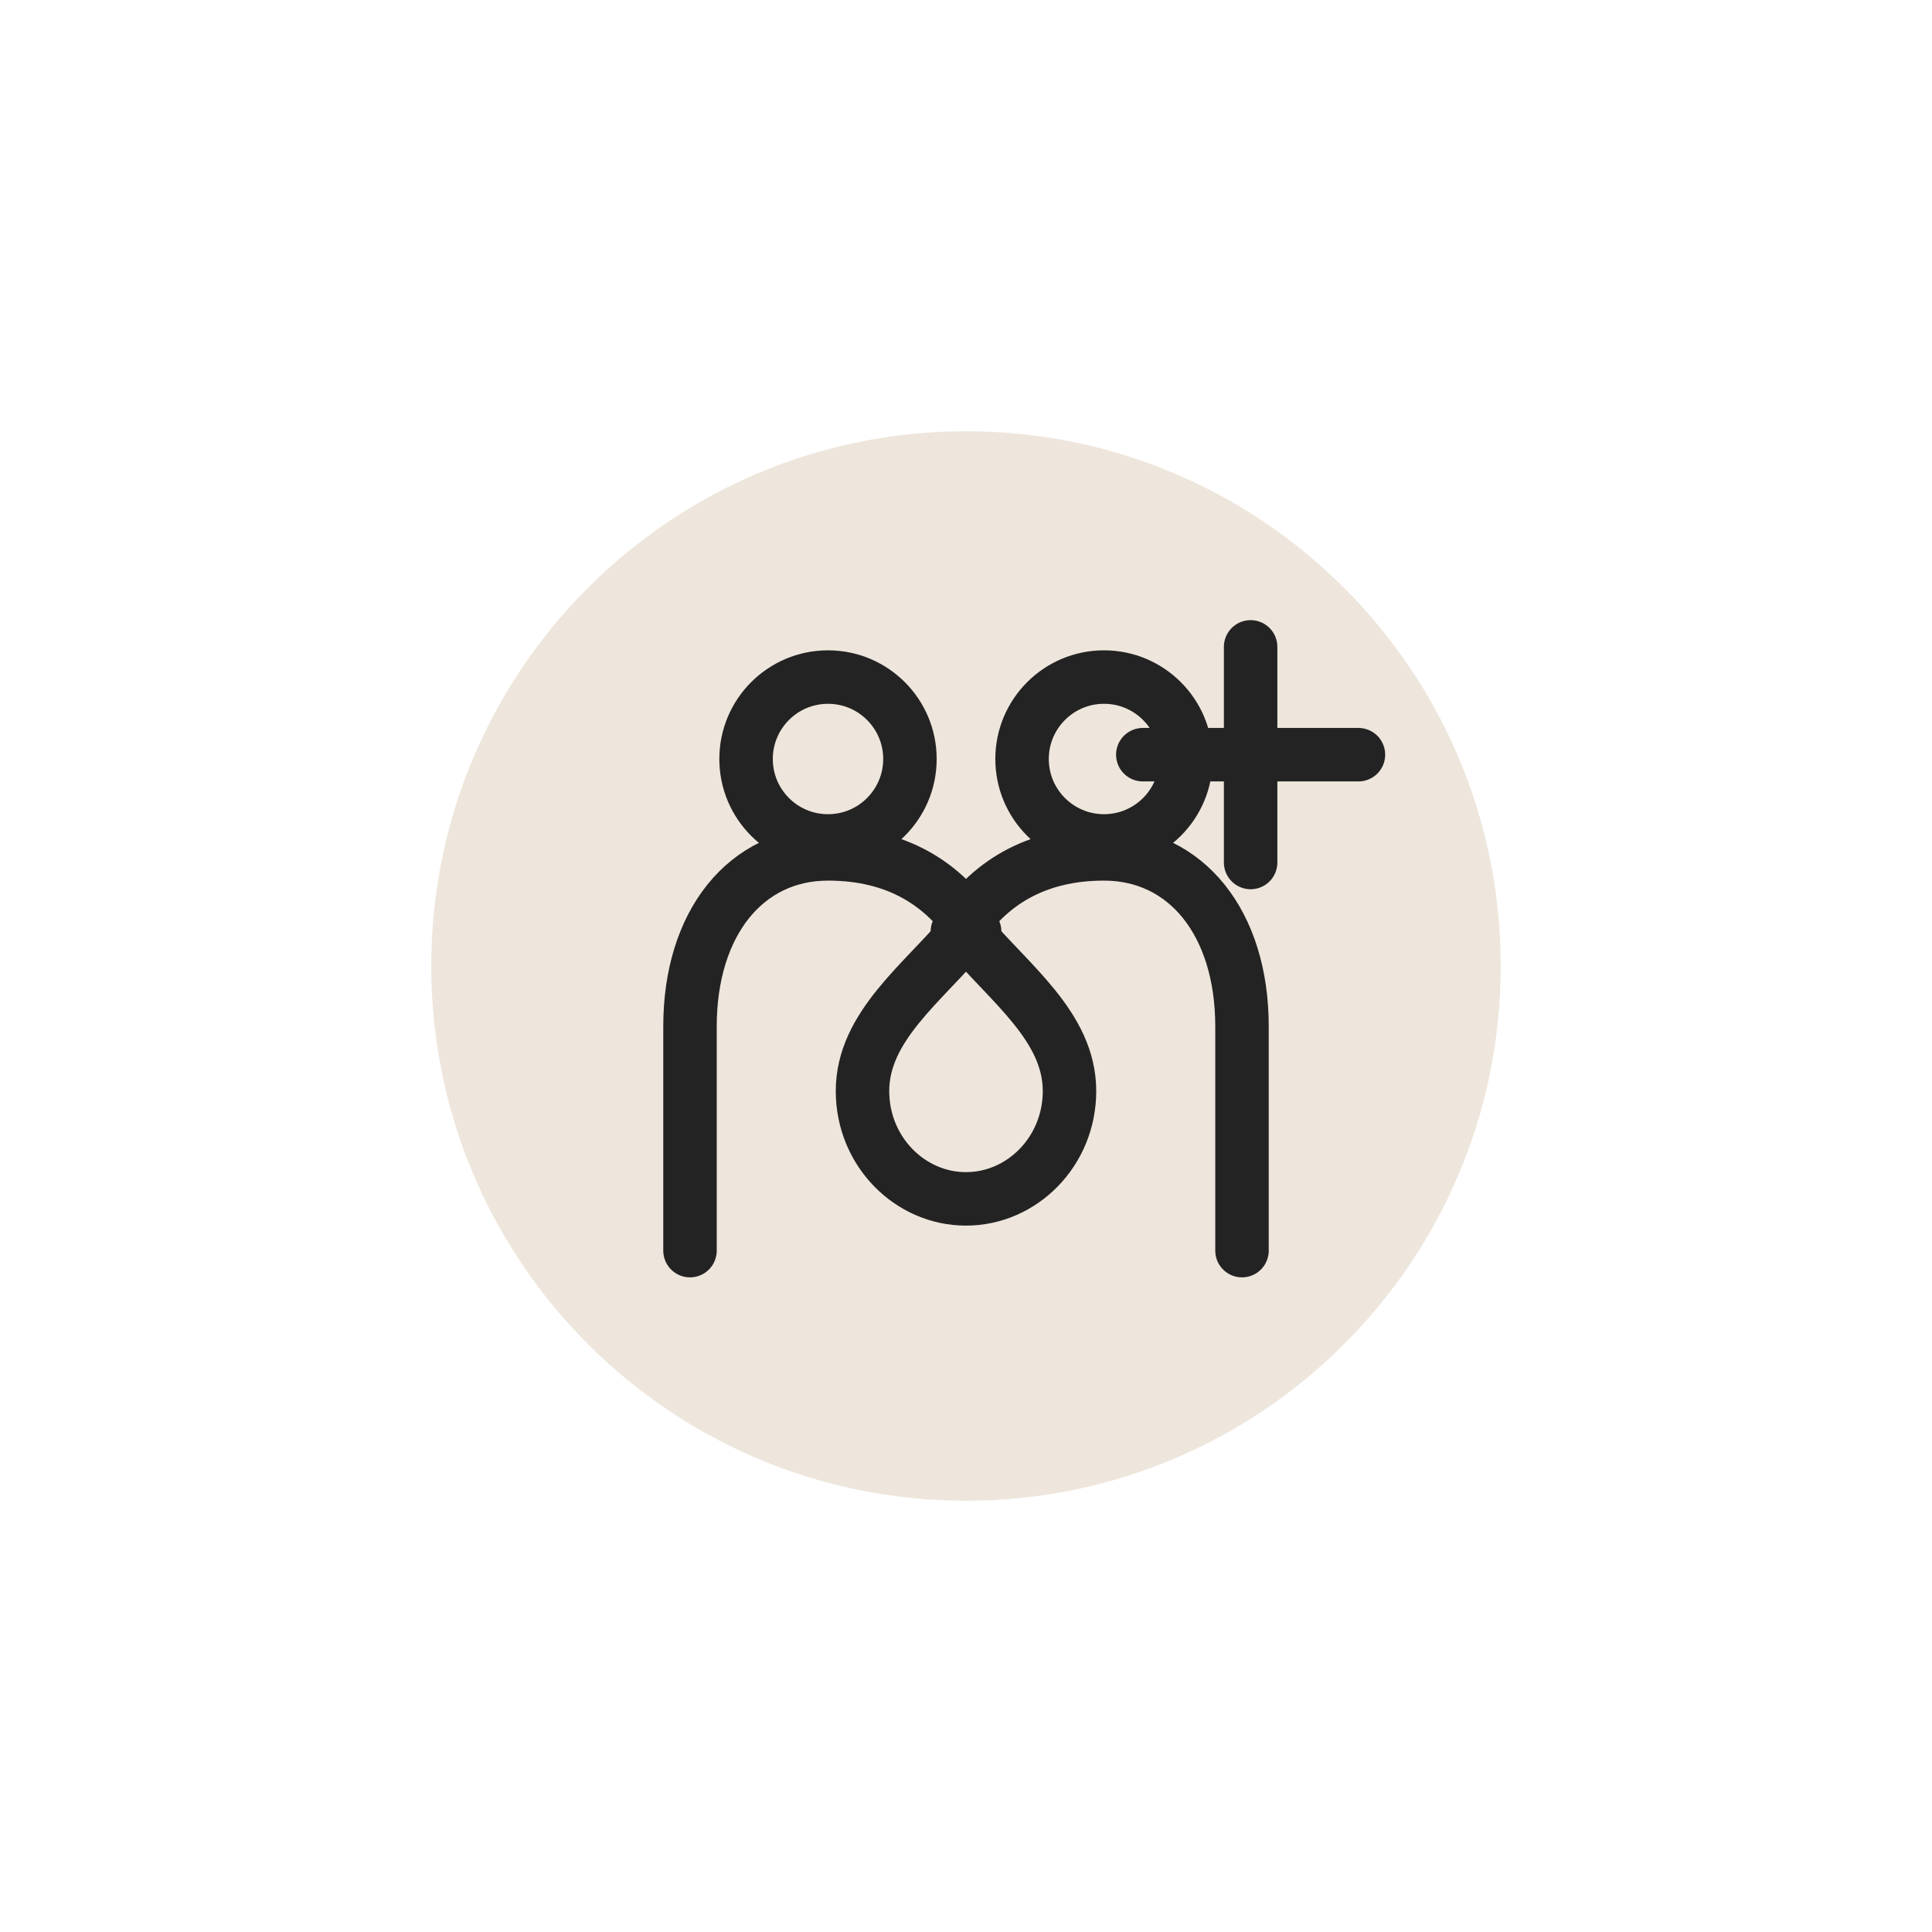
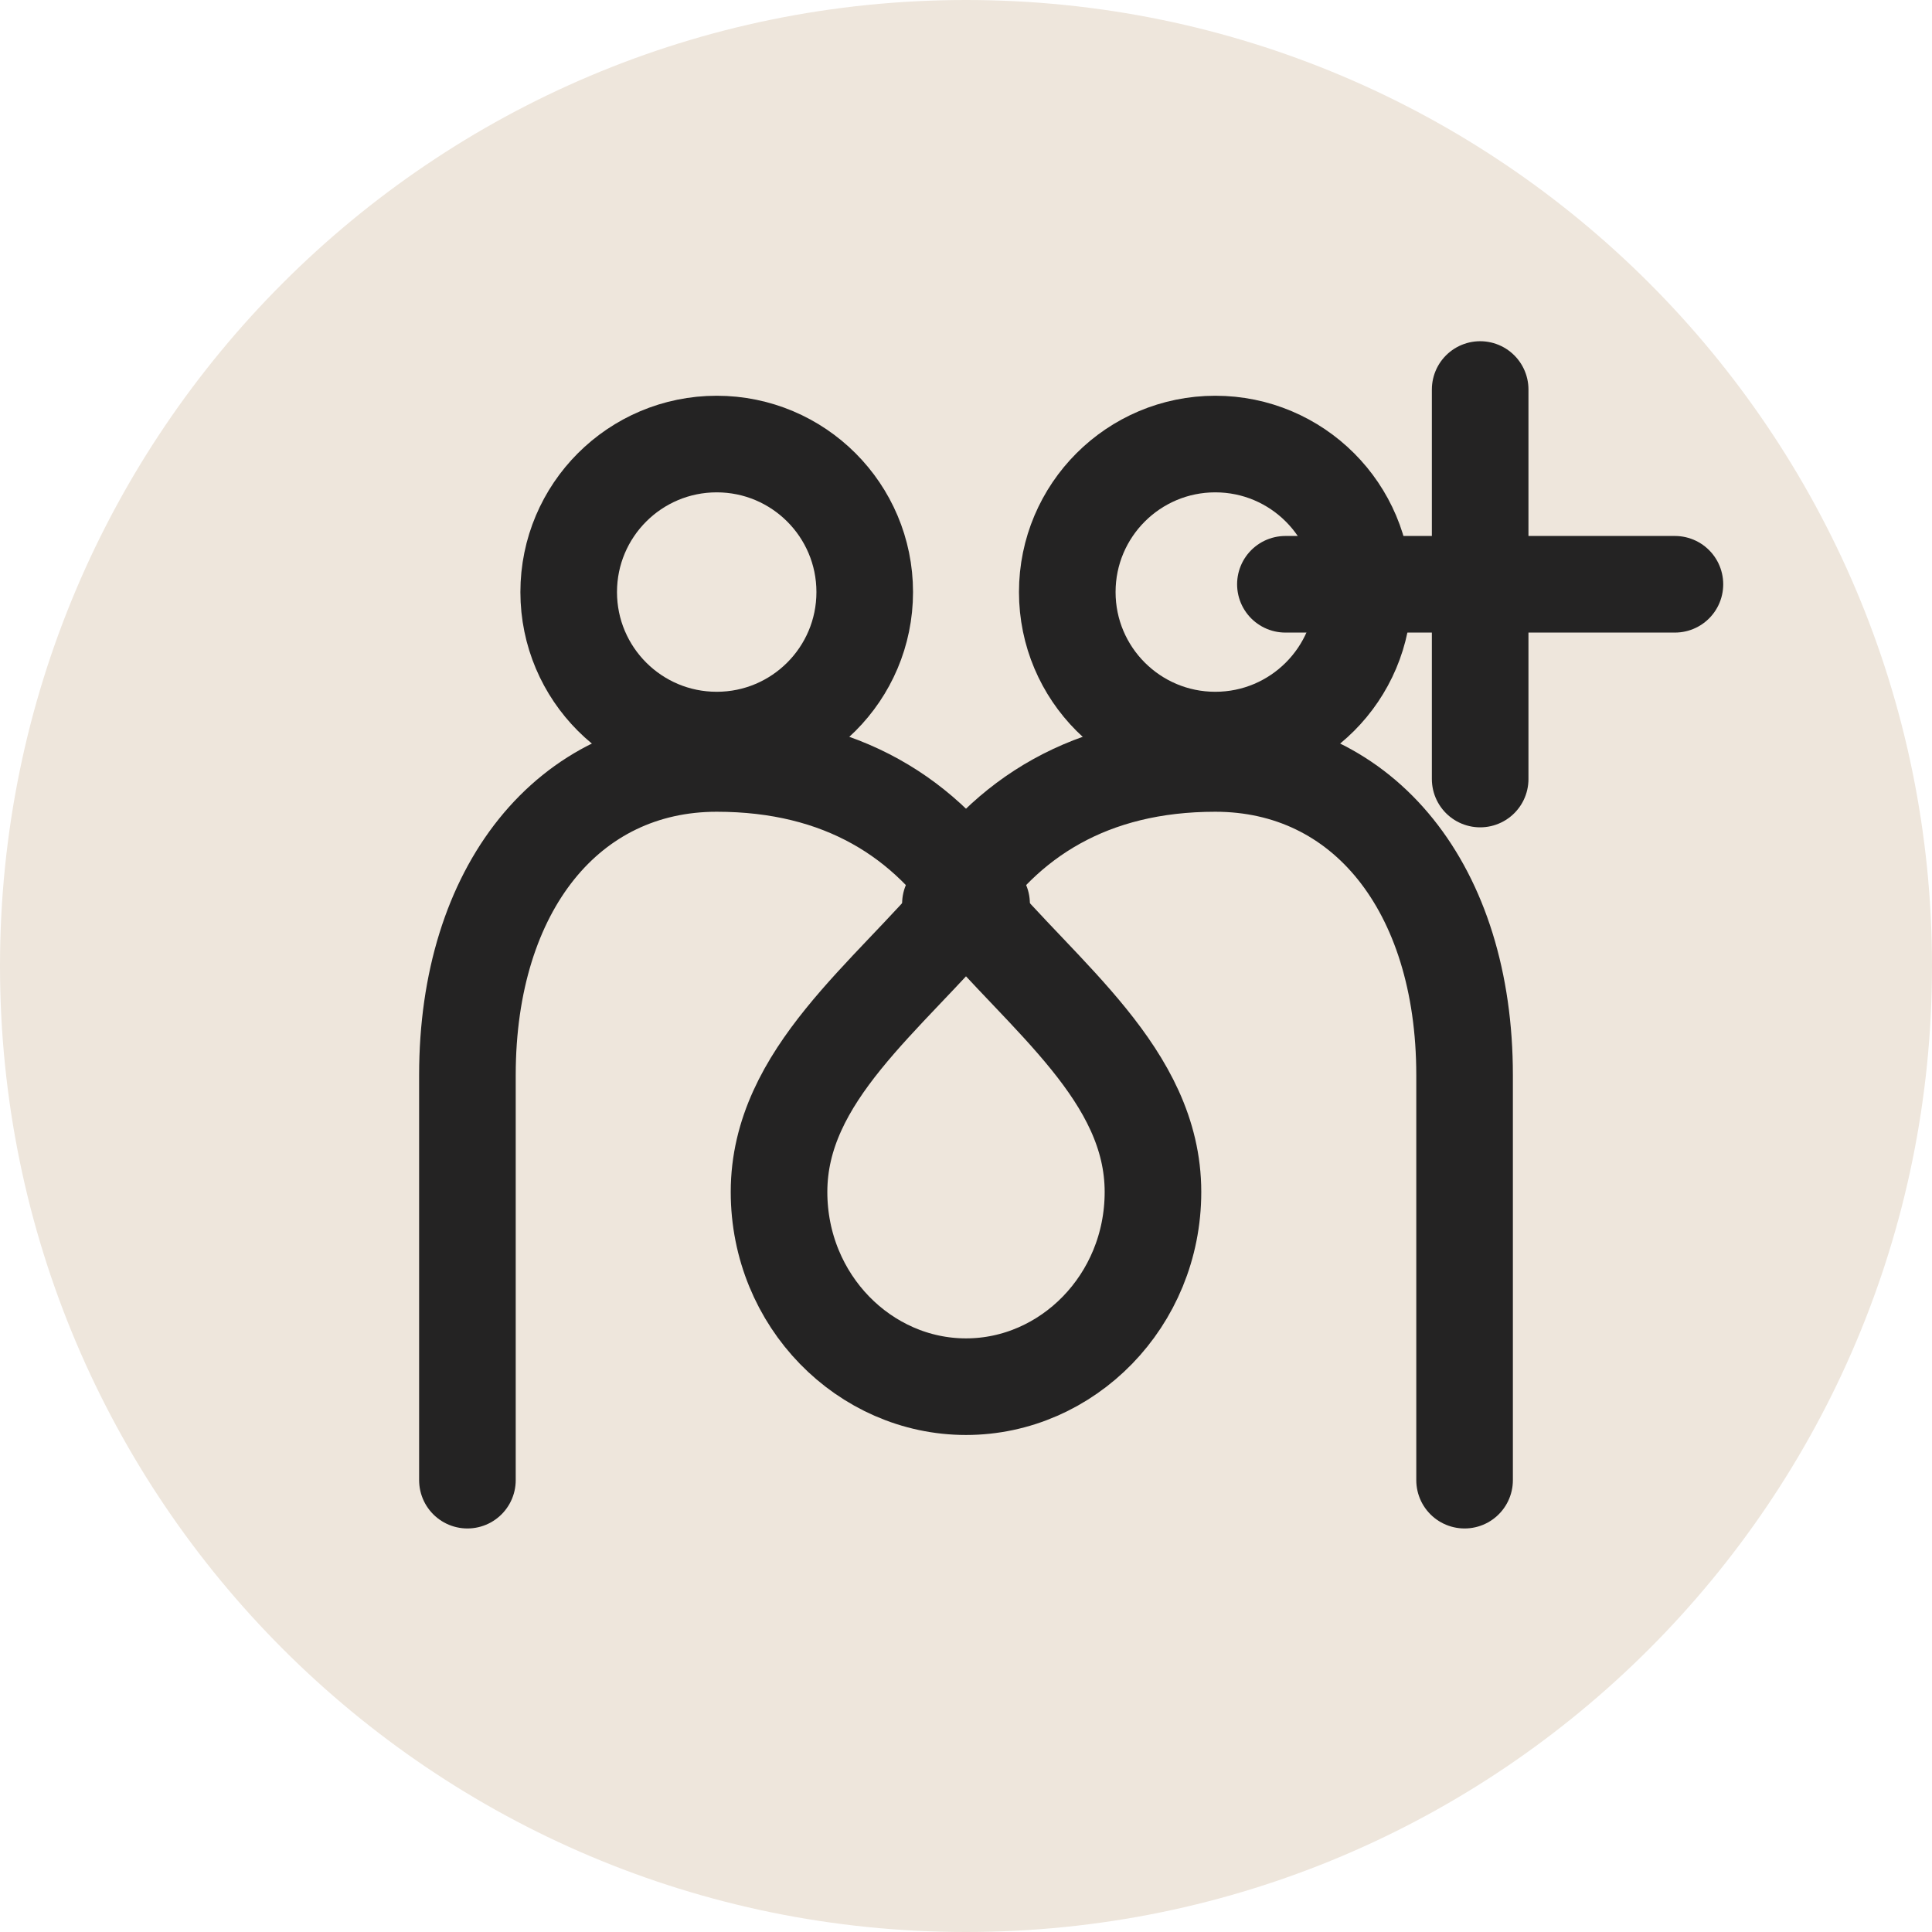
- <svg xmlns="http://www.w3.org/2000/svg" viewBox="0 0 224 224" role="img" aria-labelledby="title desc">
+ <svg xmlns="http://www.w3.org/2000/svg" viewBox="50 50 124 124" role="img" aria-labelledby="title desc">
  <circle cx="112" cy="112" r="62" fill="#EEE6DC" />
  <g fill="none" stroke="#242323" stroke-width="6.2" stroke-linecap="round" stroke-linejoin="round">
    <circle cx="96" cy="88" r="9.5" />
    <circle cx="128" cy="88" r="9.5" />
    <path d="M80 145V119c0-12 6.5-20 16-20 8 0 13.5 3.5 17 9" />
    <path d="M144 145V119c0-12-6.5-20-16-20-8 0-13.5 3.5-17 9" />
    <path d="M112 108c-5 6-12 11-12 18.5 0 7 5.5 12.5 12 12.5s12-5.5 12-12.5c0-7.5-7-12.5-12-18.5Z" />
    <path d="M145 75v25M132.5 87.5h25" />
  </g>
</svg>
